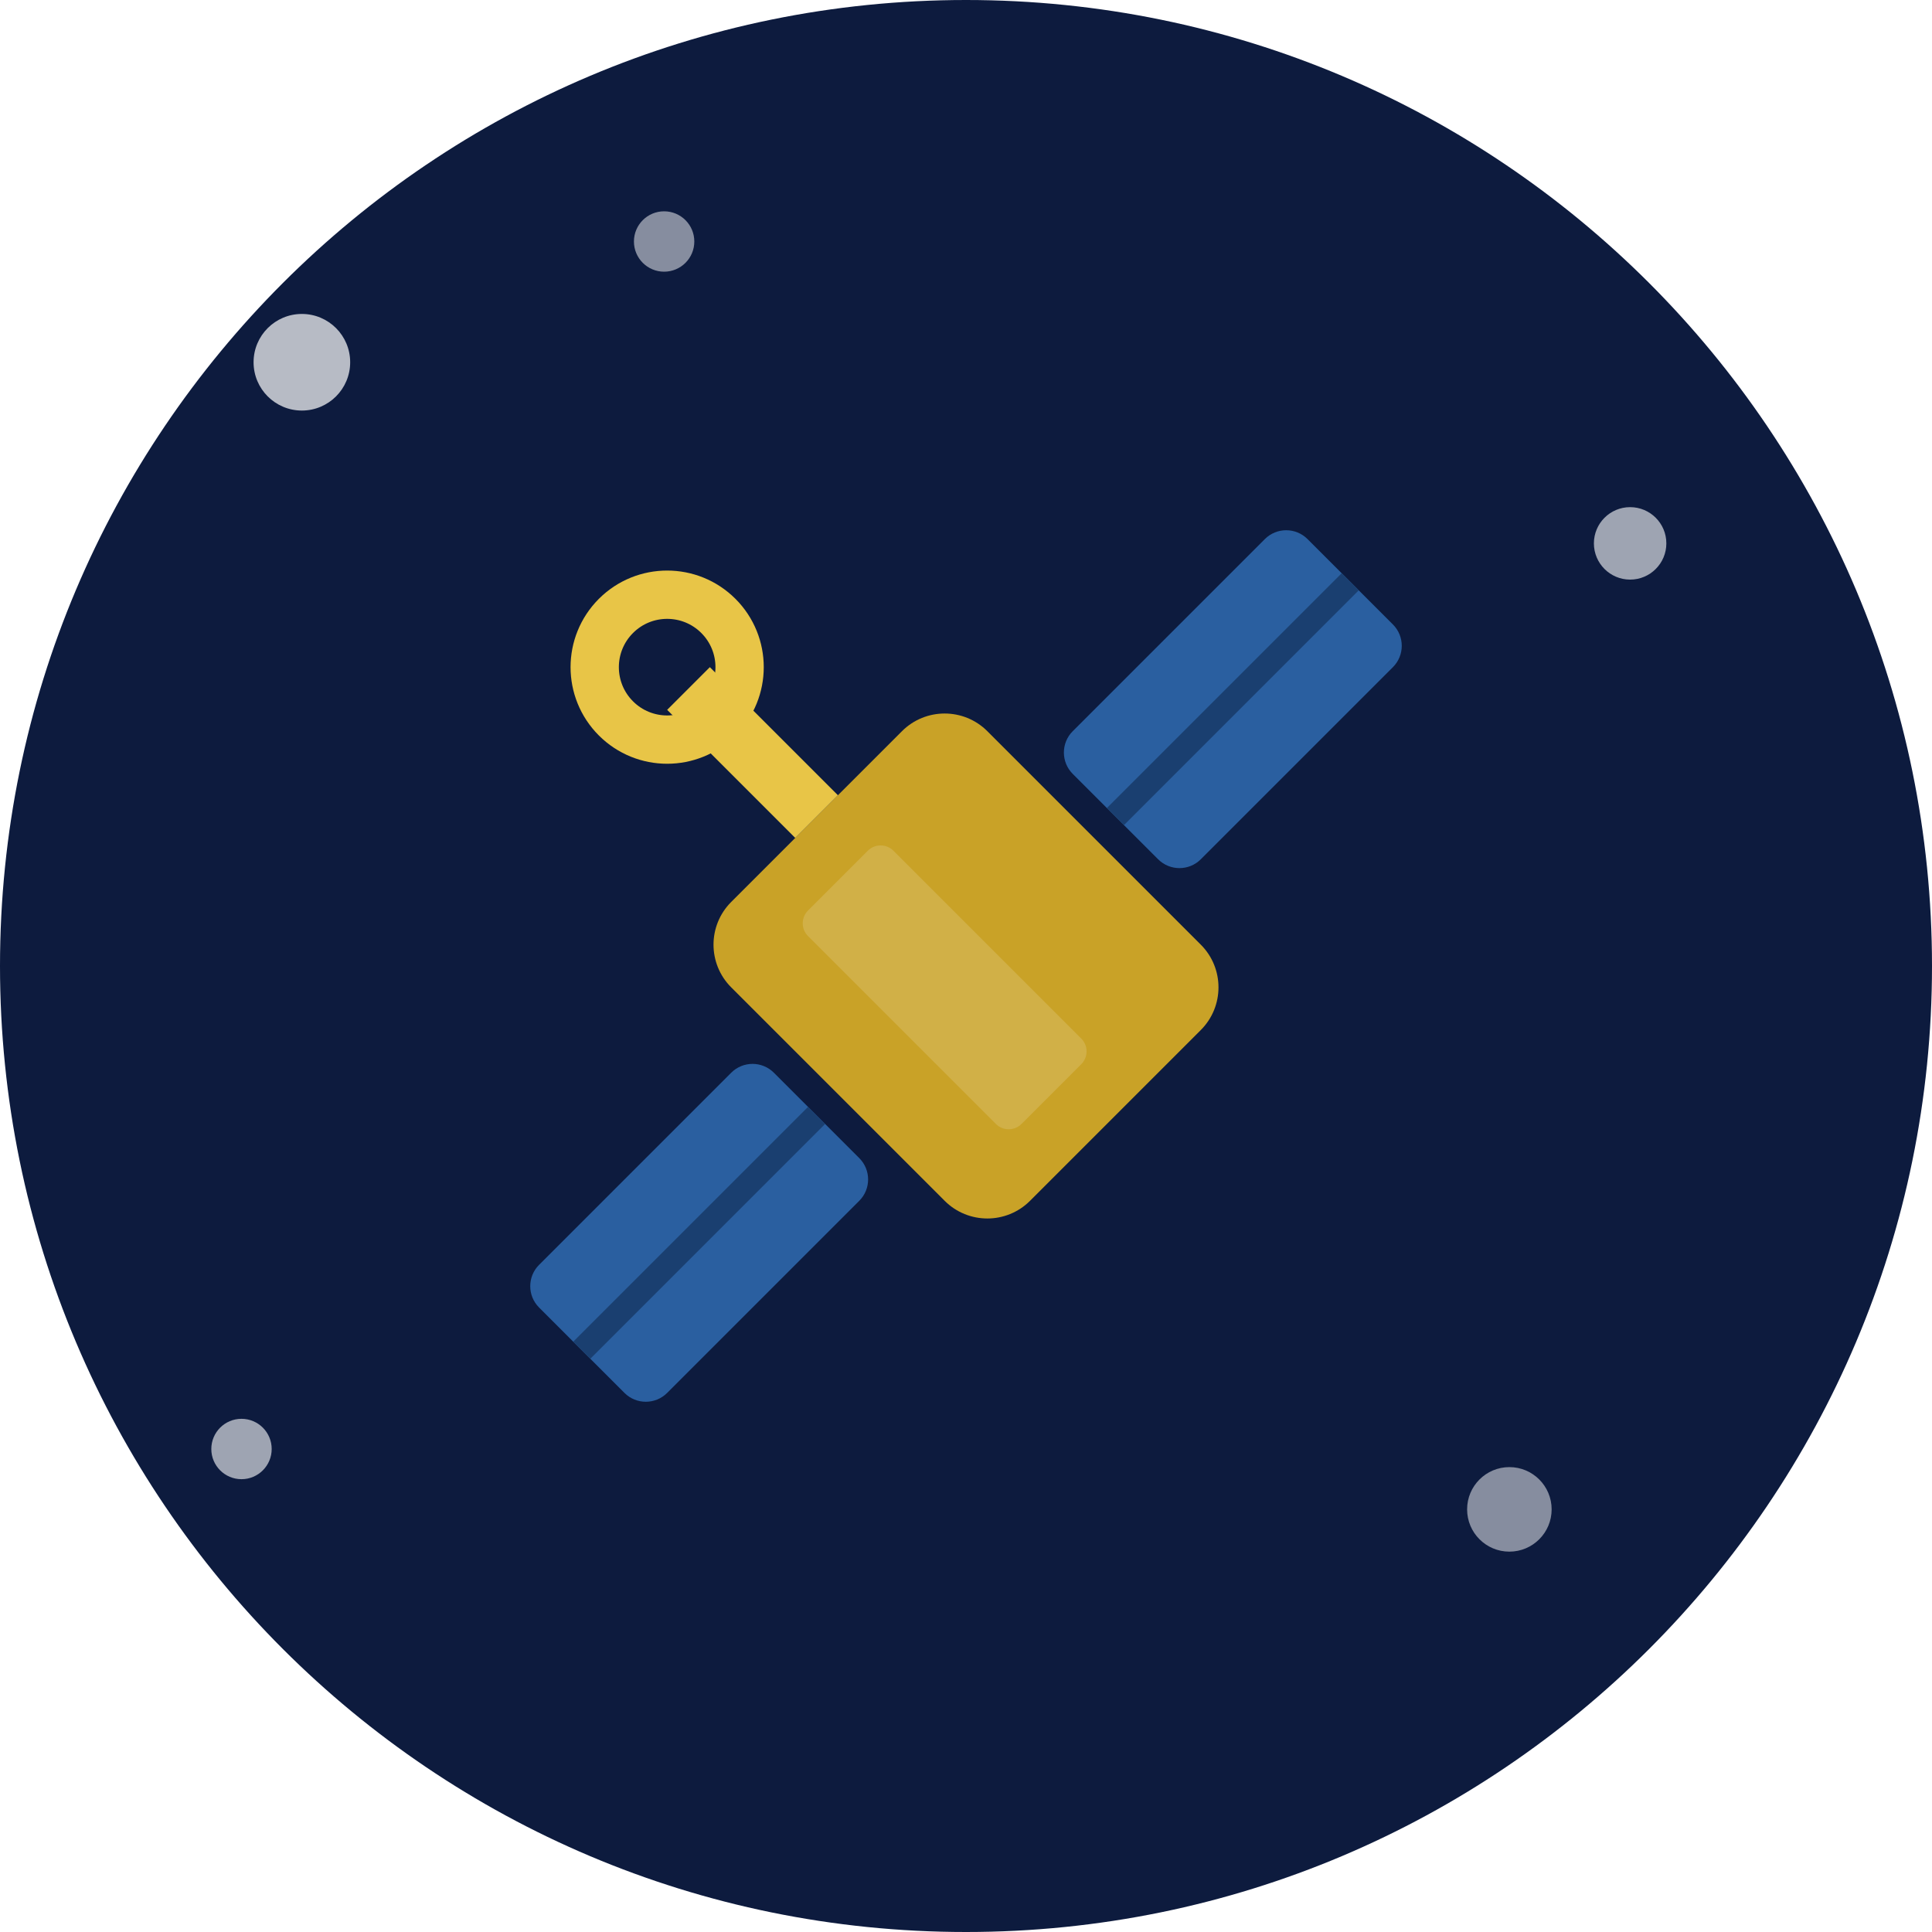
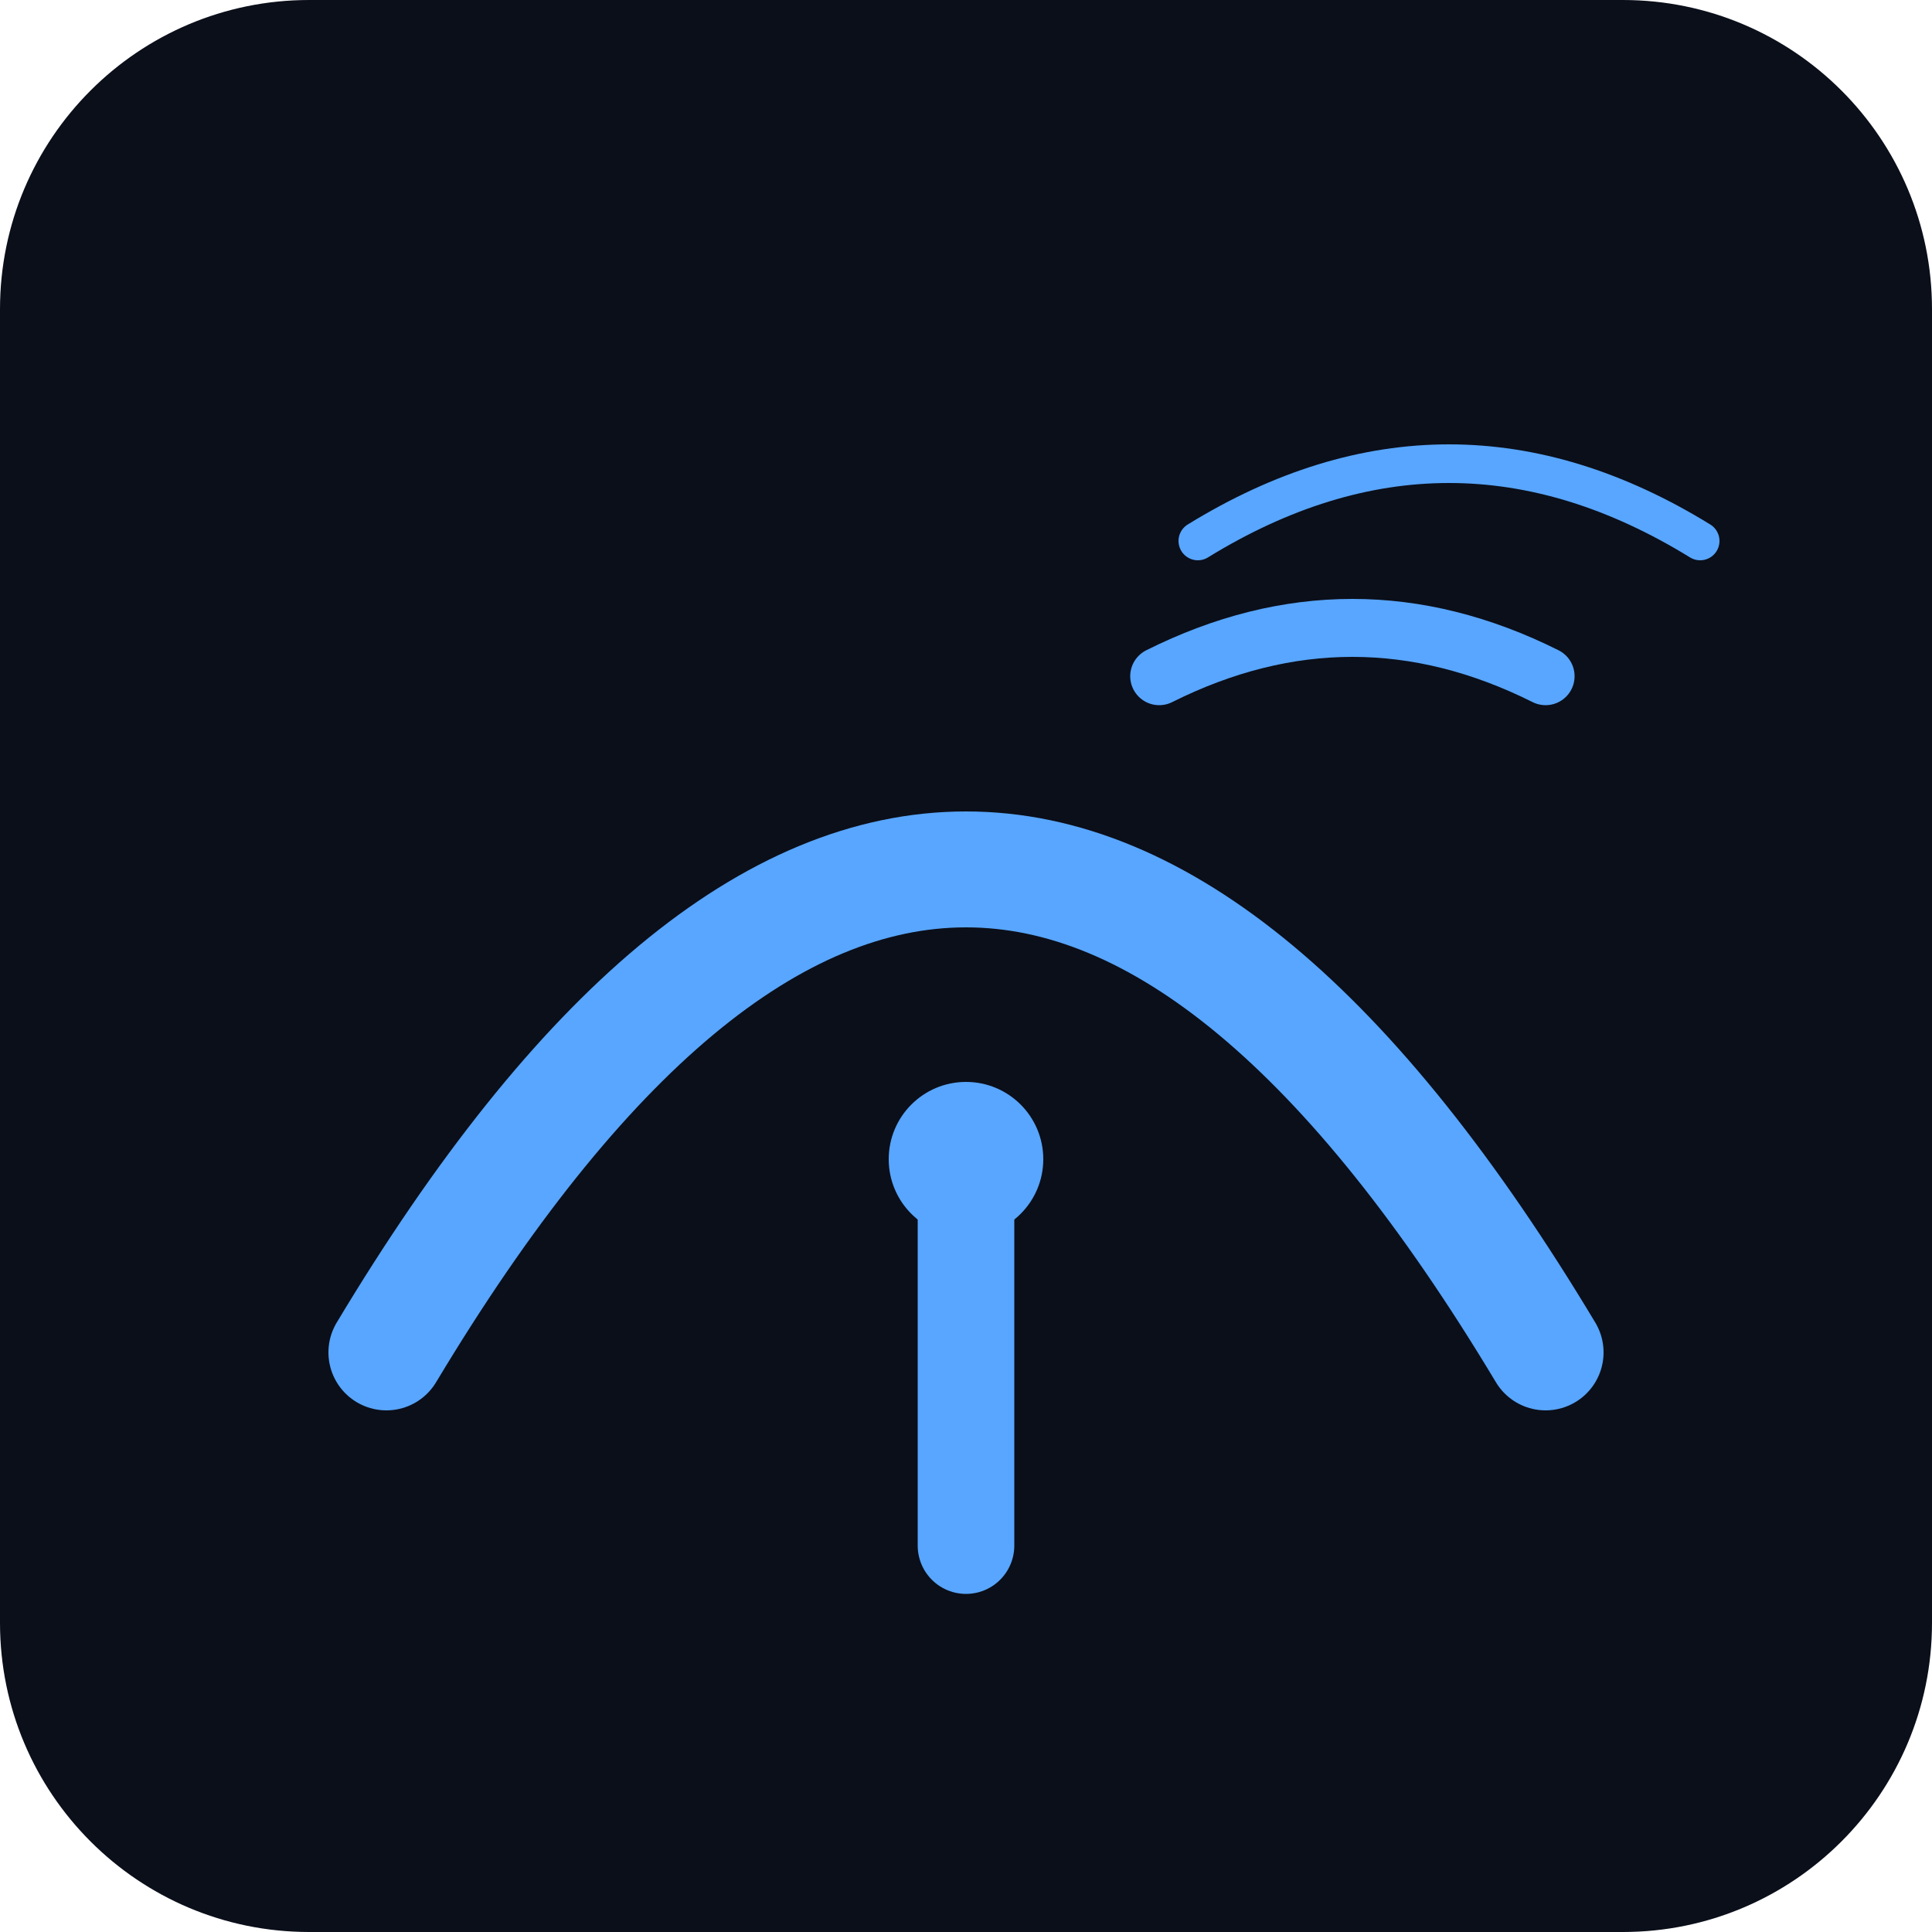
- <svg xmlns="http://www.w3.org/2000/svg" viewBox="0 0 32 32">
-   <circle cx="16" cy="16" r="16" fill="#0d1b3e" />
-   <circle cx="5" cy="6" r="0.8" fill="rgba(255,255,255,0.7)" />
-   <circle cx="27" cy="9" r="0.6" fill="rgba(255,255,255,0.6)" />
-   <circle cx="25" cy="25" r="0.7" fill="rgba(255,255,255,0.5)" />
-   <circle cx="4" cy="24" r="0.5" fill="rgba(255,255,255,0.6)" />
-   <circle cx="11" cy="4" r="0.5" fill="rgba(255,255,255,0.5)" />
-   <g transform="translate(16,16) rotate(-45)">
-     <rect x="-3" y="-3.5" width="6" height="7" rx="1" fill="#c9a227" />
-     <rect x="-9" y="-1.5" width="5.5" height="3" rx="0.5" fill="#2a5fa0" />
-     <line x1="-9" y1="0" x2="-3.5" y2="0" stroke="#1a3f70" stroke-width="0.4" />
-     <rect x="3.5" y="-1.5" width="5.5" height="3" rx="0.5" fill="#2a5fa0" />
-     <line x1="3.5" y1="0" x2="9" y2="0" stroke="#1a3f70" stroke-width="0.4" />
-     <line x1="0" y1="-3.5" x2="0" y2="-6.5" stroke="#e8c547" stroke-width="1" />
-     <circle cx="0" cy="-7" r="1.2" fill="none" stroke="#e8c547" stroke-width="0.8" />
-     <rect x="-1.5" y="-2.5" width="2" height="5" rx="0.3" fill="rgba(255,255,255,0.15)" />
-   </g>
+ <svg xmlns="http://www.w3.org/2000/svg" viewBox="0 0 100 100">
+   <rect width="100" height="100" rx="16" fill="#0b0f1a" />
+   <path d="M20 70 Q50 20 80 70" fill="none" stroke="#58a6ff" stroke-width="6" stroke-linecap="round" />
+   <line x1="50" y1="60" x2="50" y2="80" stroke="#58a6ff" stroke-width="5" stroke-linecap="round" />
+   <circle cx="50" cy="60" r="4" fill="#58a6ff" />
+   <path d="M60 35 Q70 30 80 35" fill="none" stroke="#58a6ff" stroke-width="3" stroke-linecap="round" />
+   <path d="M62 28 Q75 20 88 28" fill="none" stroke="#58a6ff" stroke-width="2" stroke-linecap="round" />
</svg>
